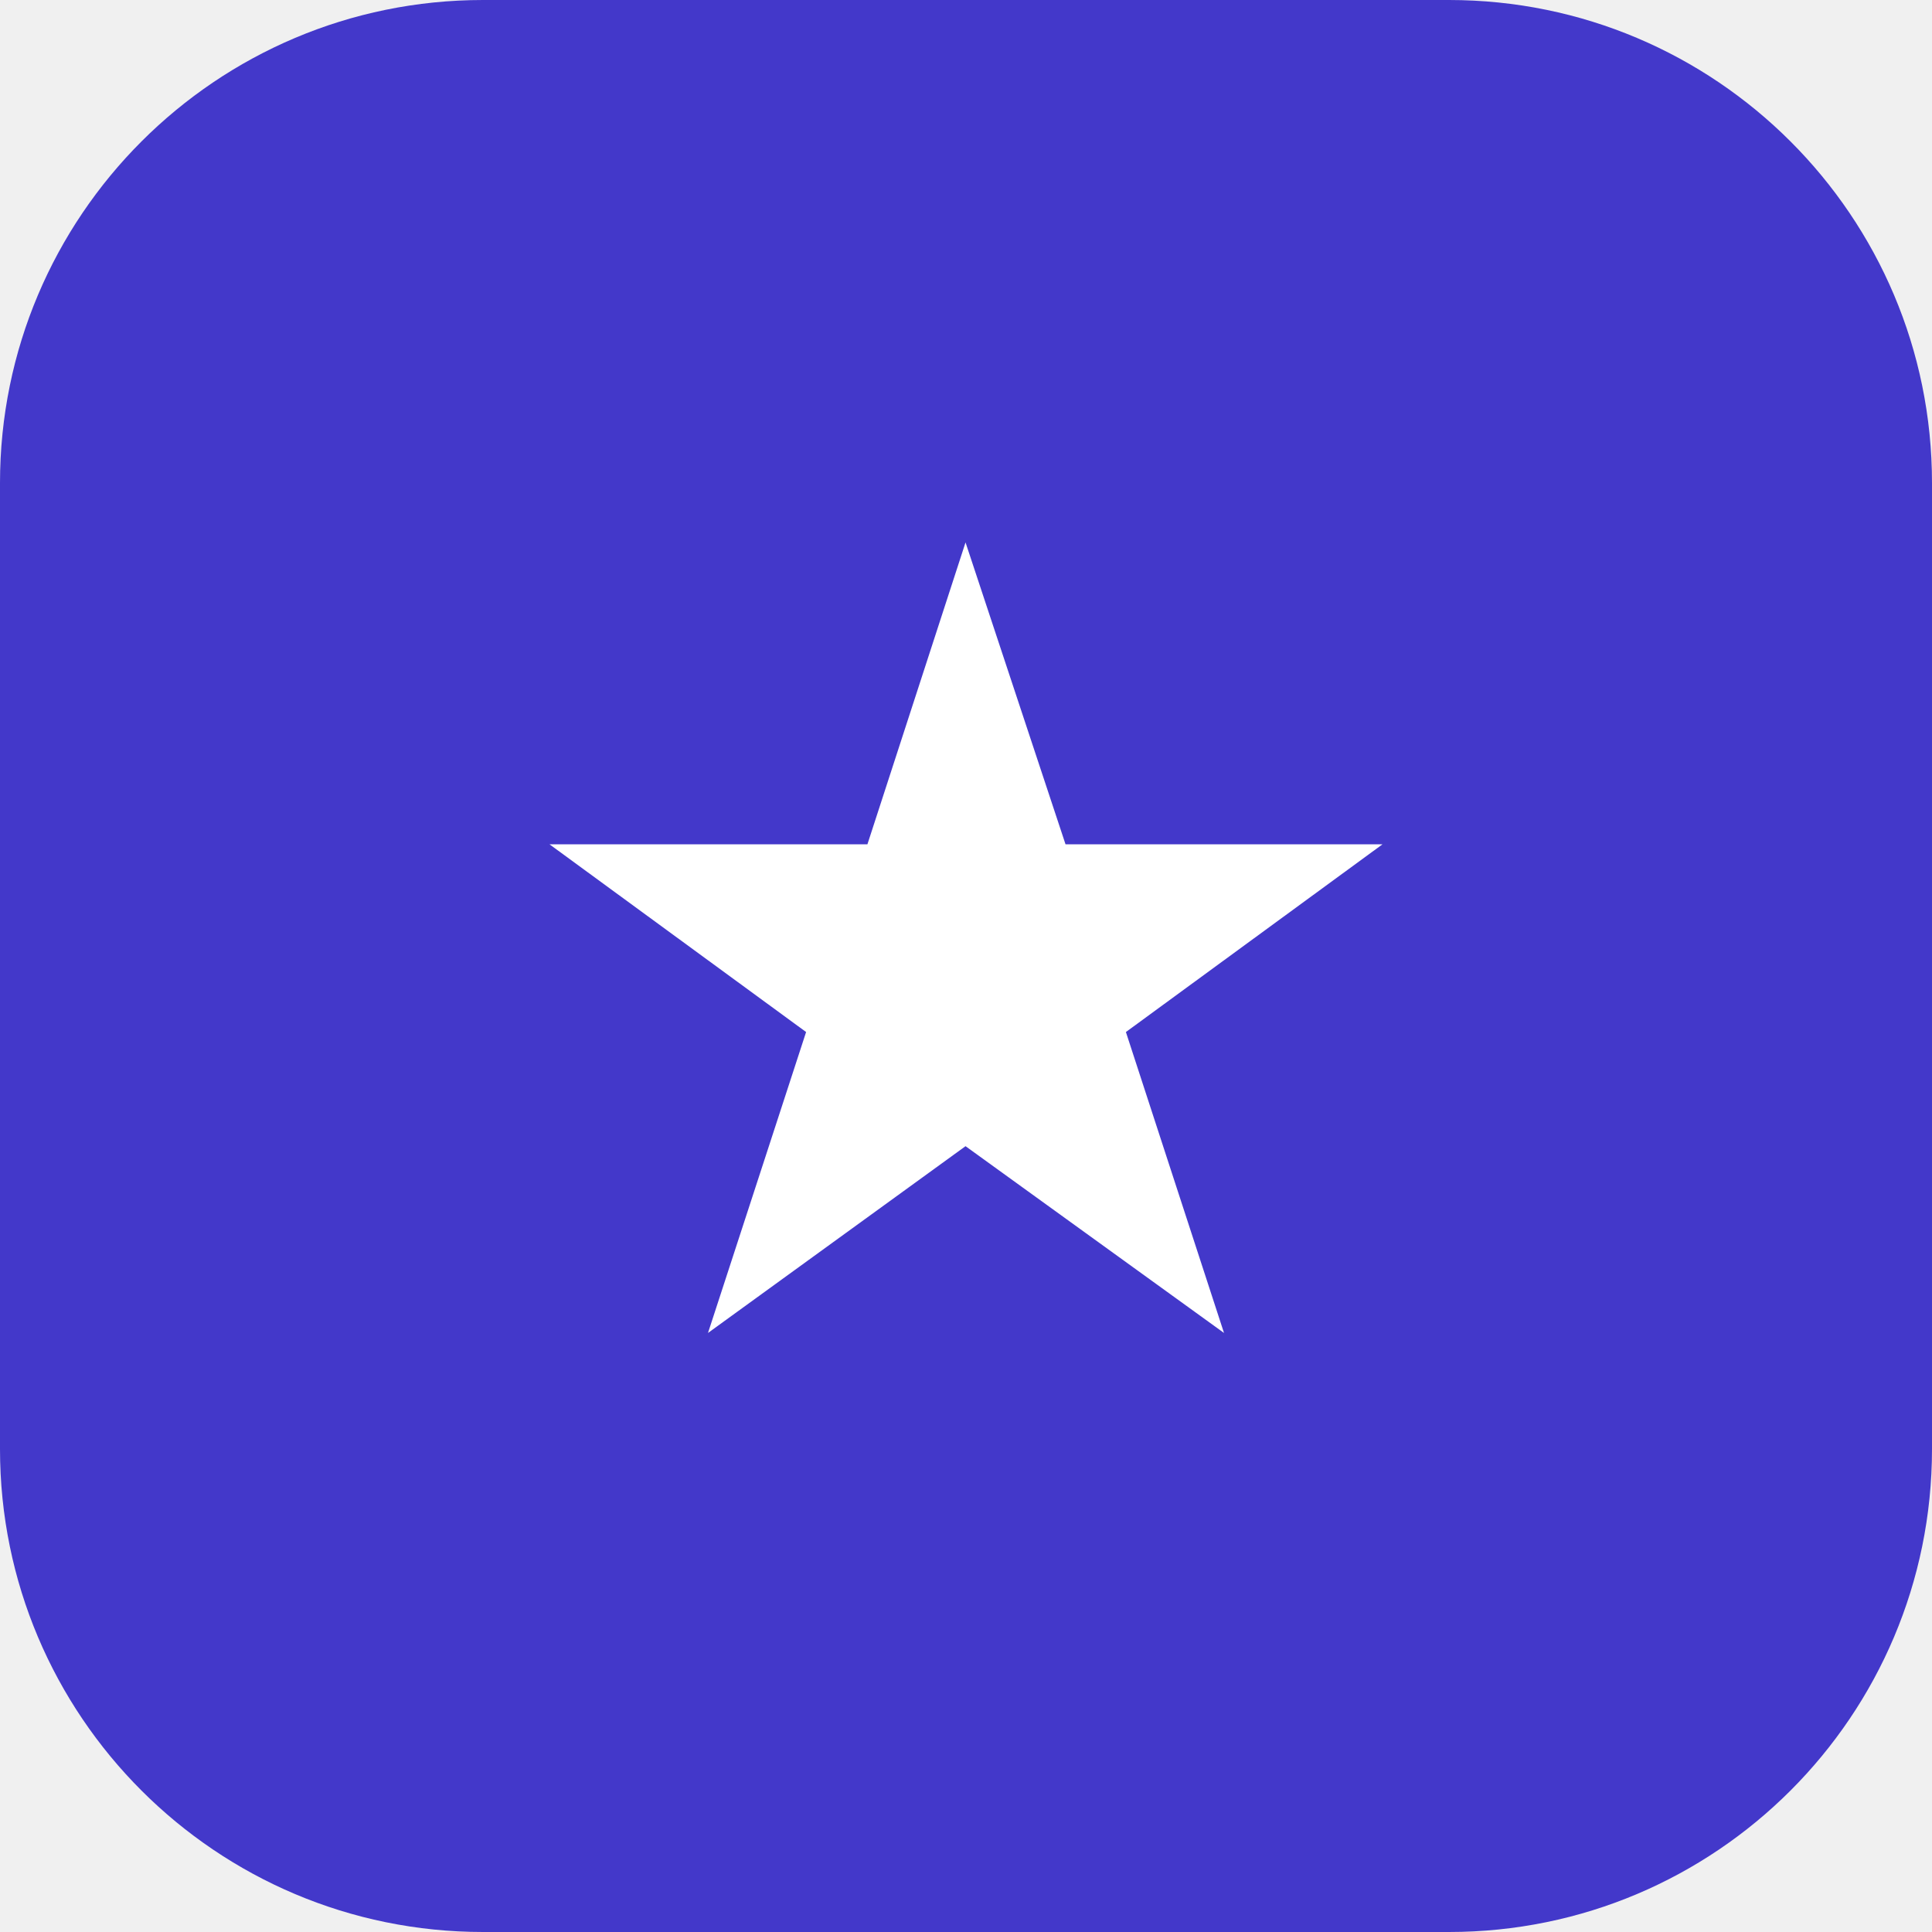
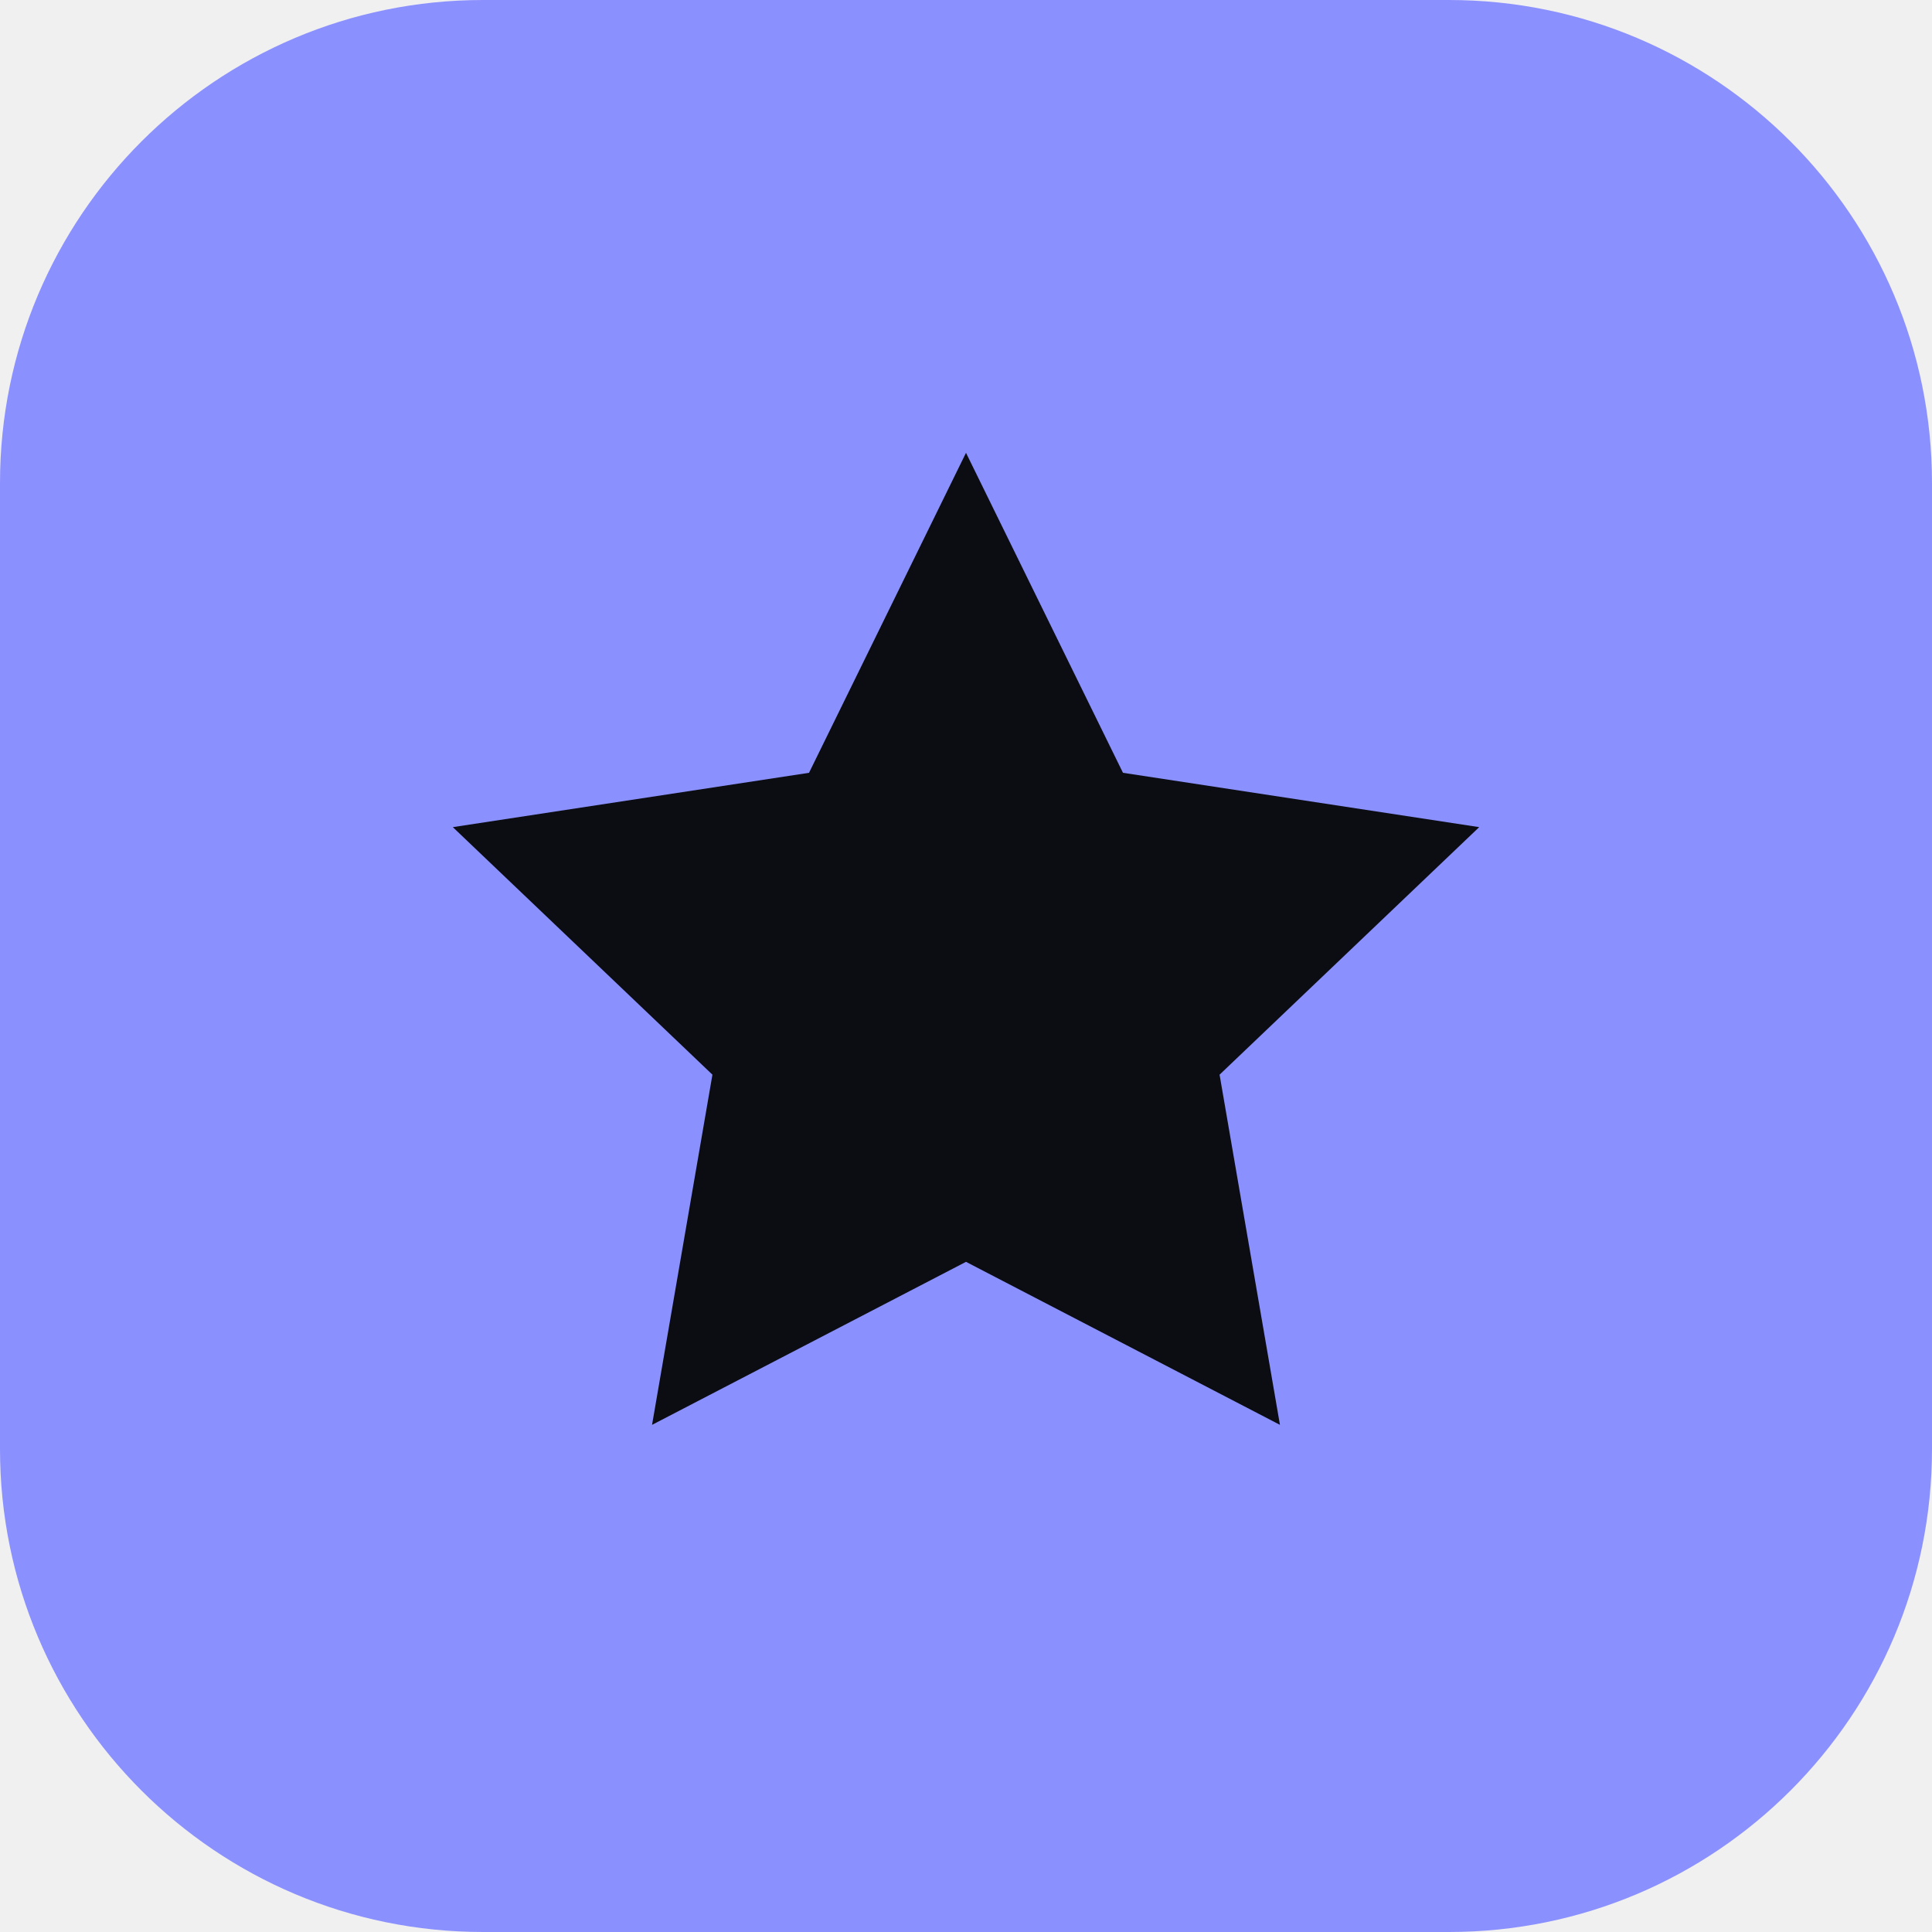
<svg xmlns="http://www.w3.org/2000/svg" viewBox="0 0 32 32">
-   <rect width="32" height="32" rx="8" fill="#4338ca" />
-   <text x="16" y="22" font-size="18" text-anchor="middle" fill="#fff" font-family="sans-serif">★</text>
+   <rect width="32" height="32" rx="8" fill="#8b90ff" />
+   <path d="M16 7.5l2.6 5.3 5.9.9-4.3 4.1 1 5.8L16 20.9l-5.2 2.7 1-5.8-4.3-4.1 5.9-.9z" fill="#0b0d12" />
</svg>
